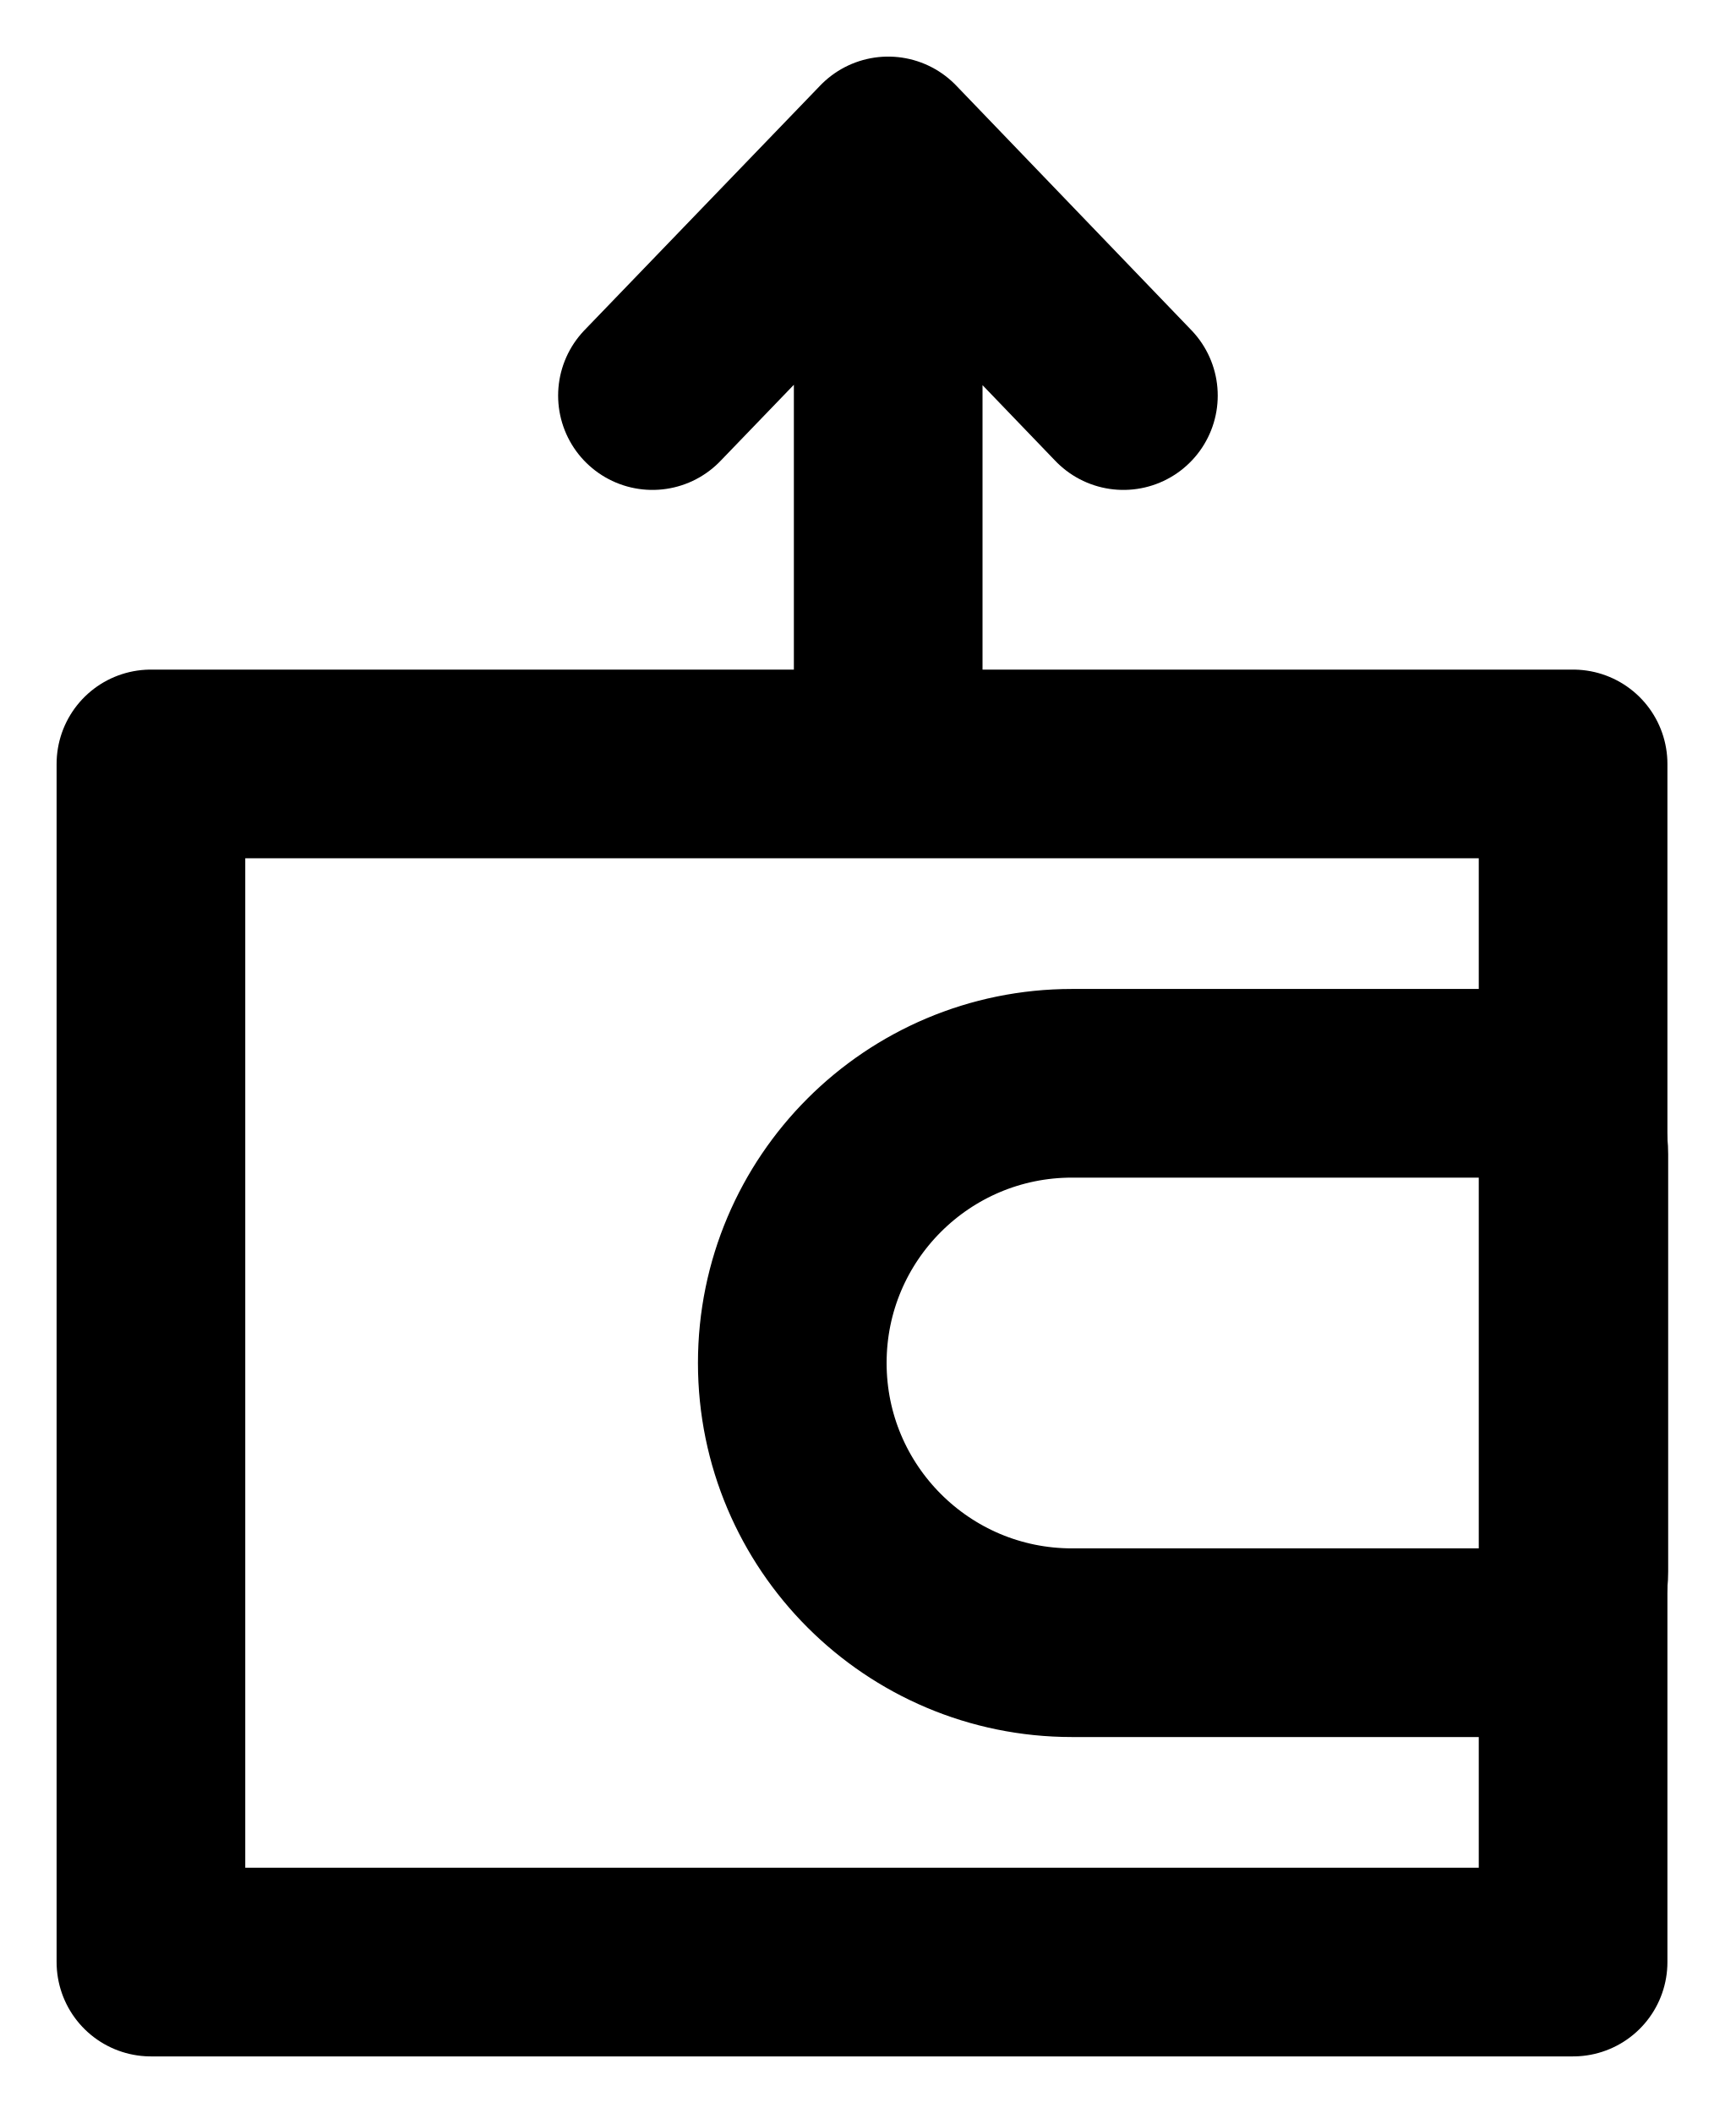
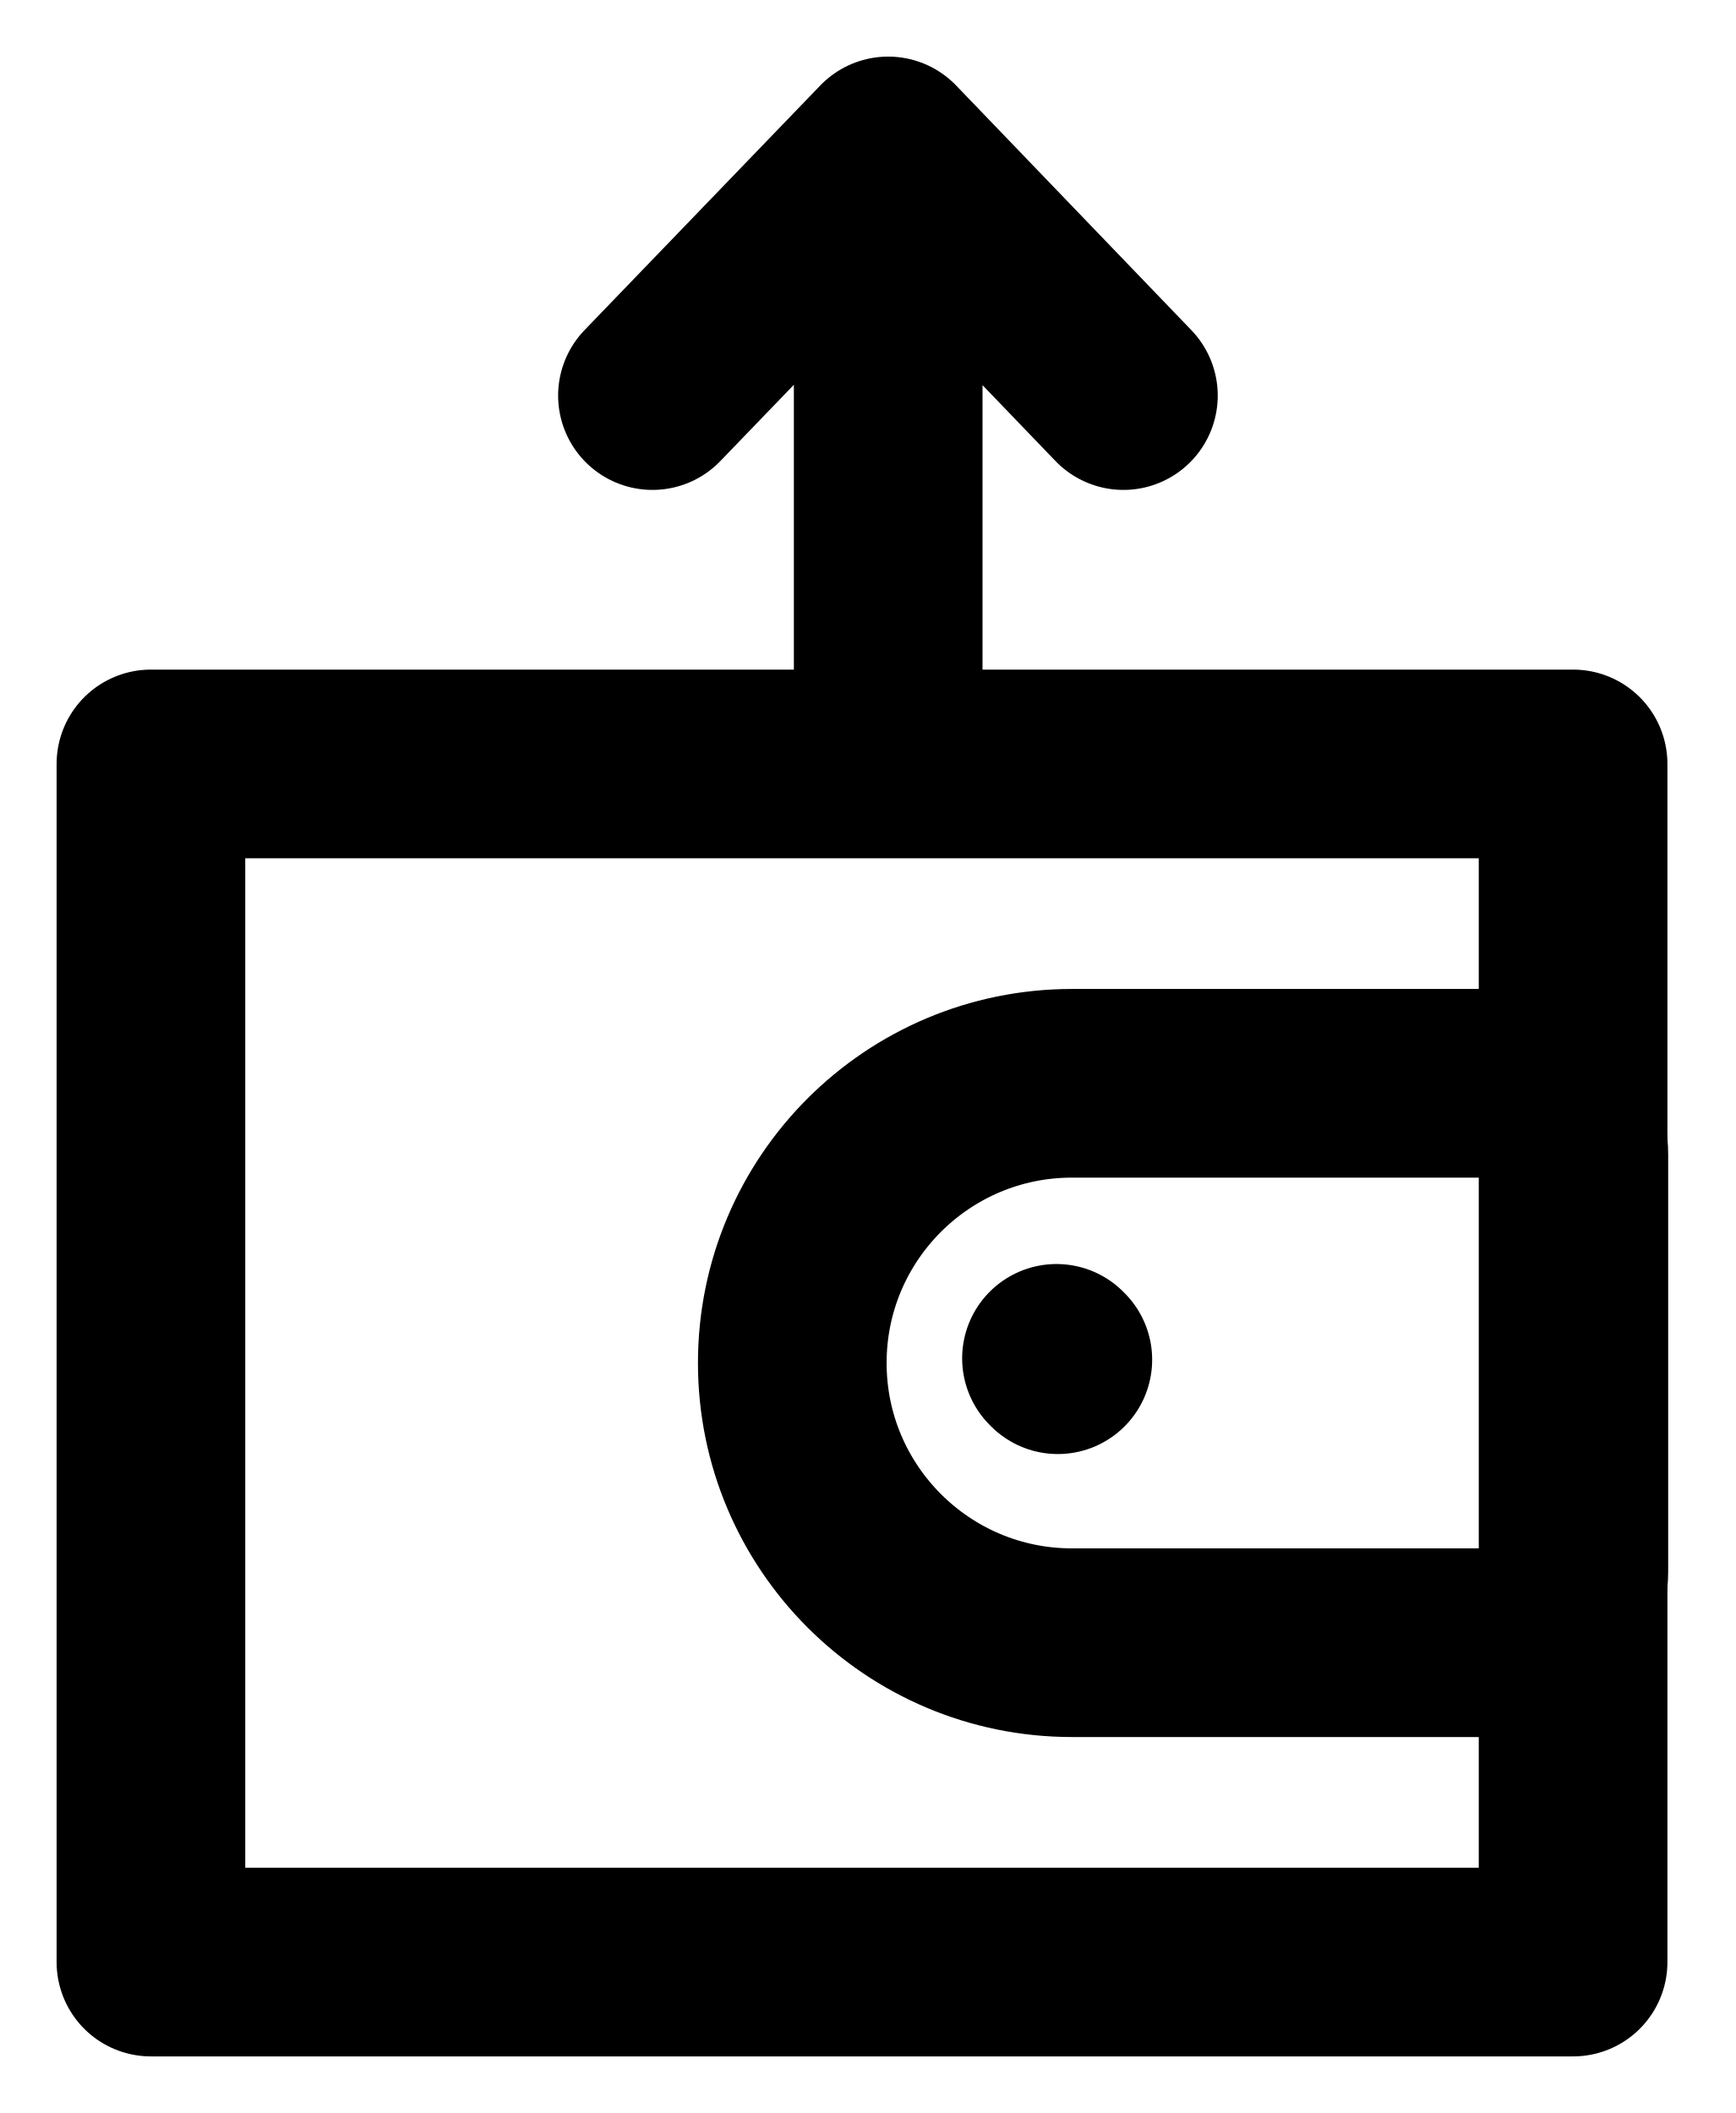
<svg xmlns="http://www.w3.org/2000/svg" width="23" height="28" viewBox="0 0 23 28" fill="none">
  <path d="M20.846 10.123H2V26H20.846V10.123Z" stroke="black" stroke-width="2.5" stroke-linecap="round" stroke-linejoin="round" />
  <path d="M19.915 14.355H14.206C12.159 14.355 10.499 16.014 10.499 18.061C10.499 20.108 12.159 21.768 14.206 21.768H19.915C20.435 21.768 20.856 21.346 20.856 20.826V15.296C20.856 14.776 20.435 14.355 19.915 14.355Z" stroke="black" stroke-width="2.5" stroke-linecap="round" />
  <path d="M11.77 9.628L11.77 4M8.646 5.242L11.77 2L14.887 5.242" stroke="black" stroke-width="2.5" stroke-linecap="round" stroke-linejoin="round" />
+   <path d="M14.018 18.018L14 18" stroke="black" stroke-width="2.5" stroke-miterlimit="10" stroke-linecap="round" />
</svg>
